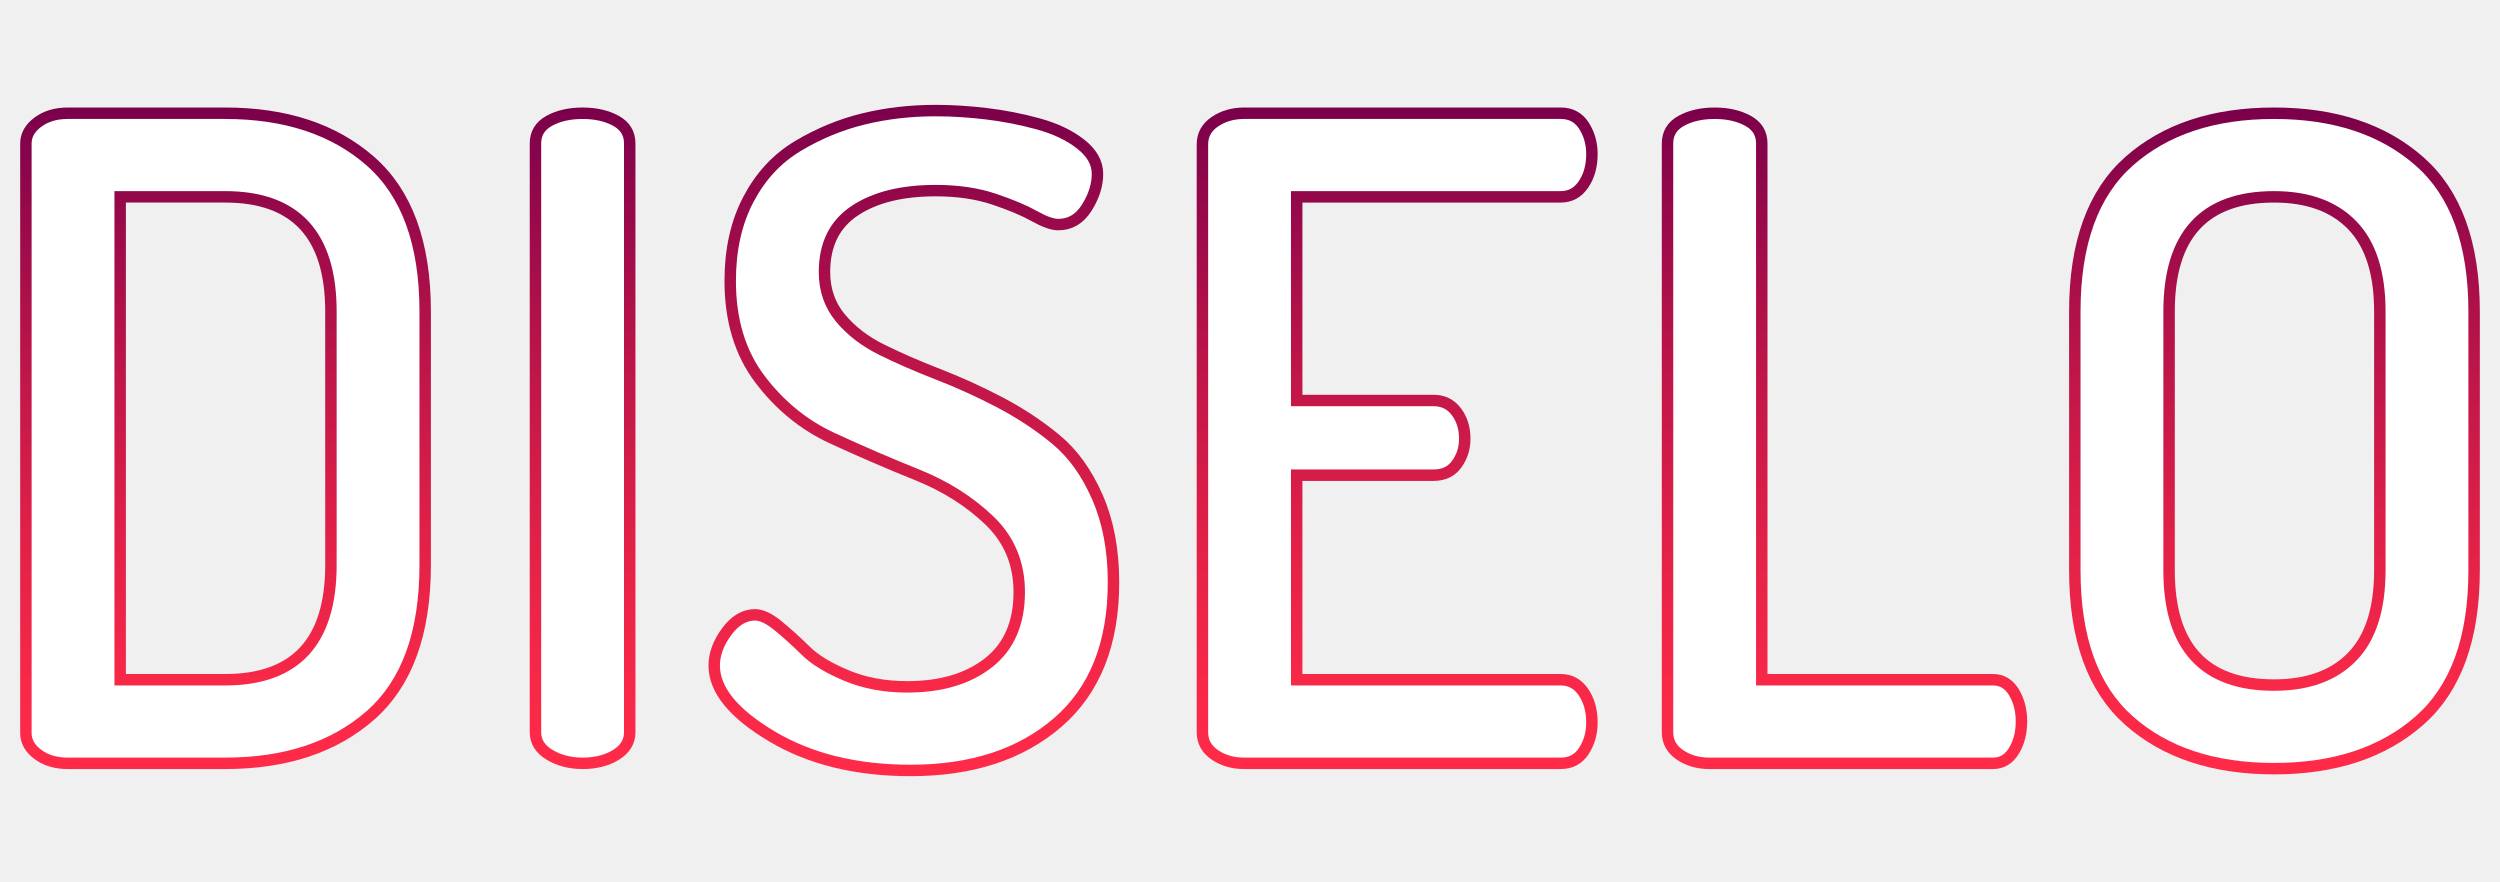
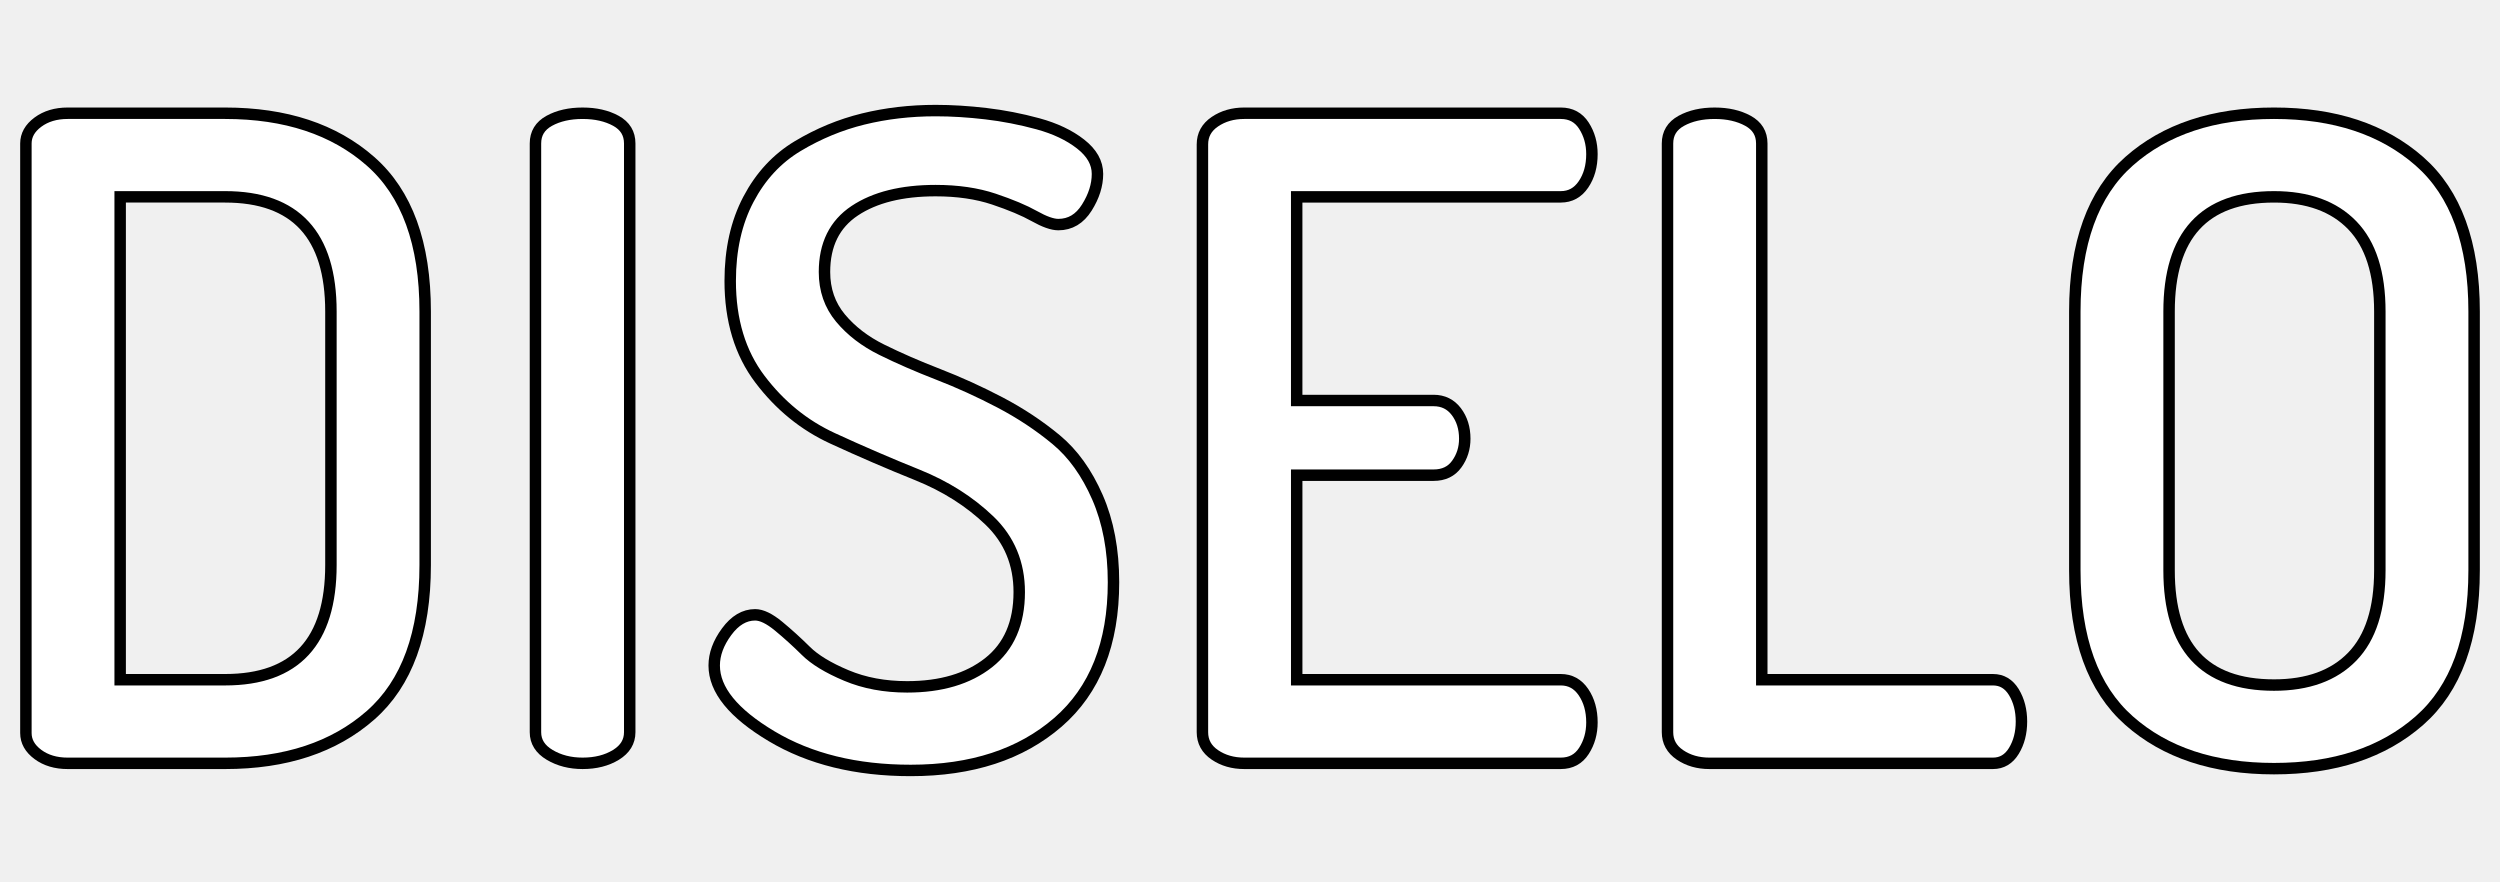
<svg xmlns="http://www.w3.org/2000/svg" version="1.1" id="Capa_1" x="0px" y="0px" width="437px" height="154px" viewBox="0 0 437 154" enable-background="new 0 0 437 154" xml:space="preserve">
  <g>
-     <linearGradient id="SVGID_1_" gradientUnits="userSpaceOnUse" x1="39.425" y1="18.795" x2="39.425" y2="134.429">
-       <stop offset="0" style="stop-color:#7A004A" />
-       <stop offset="0.122" style="stop-color:#91074A" />
-       <stop offset="0.406" style="stop-color:#C01649" />
-       <stop offset="0.658" style="stop-color:#E22148" />
-       <stop offset="0.864" style="stop-color:#F72848" />
-       <stop offset="1" style="stop-color:#FF2A48" />
+     <linearGradient id="SVGID_1_" gradientUnits="userSpaceOnUse" x1="30.925" y1="111.205" x2="30.925" y2="-4.43" gradientTransform="matrix(1 0 0 -1 8.5 130)">
+       <stop offset="0" style="stop-color:#000000" />
+       <stop offset="1" style="stop-color:#000000" />
    </linearGradient>
-     <path fill="#FFFFFF" stroke="url(#SVGID_1_)" stroke-width="2" stroke-miterlimit="10" d="M4.527,128.143V25.082   c0-1.452,0.7-2.694,2.097-3.73c1.4-1.035,3.134-1.557,5.21-1.557h27.514c10.57,0,19.042,2.799,25.415,8.395   c6.372,5.597,9.559,14.355,9.559,26.27v44.305c0,11.917-3.187,20.674-9.559,26.269c-6.373,5.597-14.845,8.396-25.415,8.396H11.834   c-2.076,0-3.81-0.517-5.21-1.554C5.227,130.839,4.527,129.595,4.527,128.143z M21.005,118.817h18.343   c12.332,0,18.498-6.685,18.498-20.052V54.459c0-13.367-6.167-20.051-18.498-20.051H21.005V118.817z" />
-     <linearGradient id="SVGID_2_" gradientUnits="userSpaceOnUse" x1="101.837" y1="18.795" x2="101.837" y2="134.429">
-       <stop offset="0" style="stop-color:#7A004A" />
-       <stop offset="0.122" style="stop-color:#91074A" />
-       <stop offset="0.406" style="stop-color:#C01649" />
-       <stop offset="0.658" style="stop-color:#E22148" />
-       <stop offset="0.864" style="stop-color:#F72848" />
-       <stop offset="1" style="stop-color:#FF2A48" />
-     </linearGradient>
-     <path fill="#FFFFFF" stroke="url(#SVGID_2_)" stroke-width="2" stroke-miterlimit="10" d="M93.598,127.988V25.082   c0-1.762,0.802-3.082,2.409-3.963c1.605-0.881,3.548-1.323,5.831-1.323c2.278,0,4.22,0.442,5.828,1.323   c1.605,0.881,2.41,2.201,2.41,3.963v102.907c0,1.66-0.805,2.98-2.41,3.965c-1.607,0.985-3.55,1.476-5.828,1.476   c-2.175,0-4.097-0.491-5.752-1.476C94.427,130.968,93.598,129.648,93.598,127.988z" />
-     <linearGradient id="SVGID_3_" gradientUnits="userSpaceOnUse" x1="159.741" y1="18.328" x2="159.741" y2="135.672">
-       <stop offset="0" style="stop-color:#7A004A" />
-       <stop offset="0.122" style="stop-color:#91074A" />
-       <stop offset="0.406" style="stop-color:#C01649" />
-       <stop offset="0.658" style="stop-color:#E22148" />
-       <stop offset="0.864" style="stop-color:#F72848" />
-       <stop offset="1" style="stop-color:#FF2A48" />
-     </linearGradient>
-     <path fill="#FFFFFF" stroke="url(#SVGID_3_)" stroke-width="2" stroke-miterlimit="10" d="M124.843,116.331   c0-1.968,0.724-3.938,2.176-5.908c1.448-1.967,3.109-2.953,4.975-2.953c1.138,0,2.511,0.665,4.118,1.994   c1.606,1.327,3.188,2.761,4.744,4.301c1.551,1.542,3.908,2.975,7.072,4.304c3.16,1.33,6.707,1.993,10.648,1.993   c5.909,0,10.646-1.407,14.223-4.219c3.573-2.812,5.363-6.931,5.363-12.348c0-5-1.737-9.167-5.207-12.503   c-3.474-3.333-7.67-5.989-12.592-7.972c-4.923-1.978-9.872-4.114-14.846-6.406c-4.975-2.294-9.198-5.73-12.67-10.317   c-3.473-4.583-5.207-10.314-5.207-17.192c0-5.479,1.064-10.235,3.188-14.267c2.121-4.032,4.998-7.132,8.625-9.305   c3.629-2.172,7.438-3.748,11.429-4.729c3.985-0.98,8.209-1.475,12.668-1.475c2.795,0,5.723,0.181,8.78,0.54   c3.056,0.36,6.087,0.947,9.094,1.768c3.006,0.822,5.493,1.998,7.46,3.537c1.971,1.538,2.954,3.279,2.954,5.227   c0,1.948-0.619,3.911-1.863,5.89c-1.244,1.981-2.904,2.967-4.978,2.967c-1.035,0-2.432-0.491-4.194-1.482   c-1.763-0.991-4.12-1.979-7.071-2.972c-2.956-0.989-6.349-1.484-10.182-1.484c-5.909,0-10.625,1.173-14.146,3.517   c-3.524,2.349-5.285,5.918-5.285,10.707c0,3.126,0.934,5.81,2.797,8.049c1.868,2.241,4.276,4.09,7.229,5.548   c2.953,1.461,6.243,2.894,9.87,4.3c3.625,1.405,7.229,3.045,10.804,4.919c3.577,1.876,6.841,4.039,9.794,6.489   c2.953,2.448,5.362,5.808,7.226,10.079c1.866,4.274,2.8,9.224,2.8,14.85c0,10.708-3.241,18.871-9.715,24.48   c-6.479,5.612-15.056,8.416-25.728,8.416c-9.536,0-17.644-1.994-24.326-5.984C128.185,124.7,124.843,120.581,124.843,116.331z" />
-     <linearGradient id="SVGID_4_" gradientUnits="userSpaceOnUse" x1="244.227" y1="18.795" x2="244.227" y2="134.429">
-       <stop offset="0" style="stop-color:#7A004A" />
-       <stop offset="0.122" style="stop-color:#91074A" />
-       <stop offset="0.406" style="stop-color:#C01649" />
-       <stop offset="0.658" style="stop-color:#E22148" />
-       <stop offset="0.864" style="stop-color:#F72848" />
-       <stop offset="1" style="stop-color:#FF2A48" />
-     </linearGradient>
-     <path fill="#FFFFFF" stroke="url(#SVGID_4_)" stroke-width="2" stroke-miterlimit="10" d="M210.185,127.988V25.236   c0-1.657,0.723-2.978,2.174-3.964c1.451-0.983,3.163-1.477,5.132-1.477h55.338c1.763,0,3.109,0.726,4.042,2.178   c0.933,1.454,1.398,3.109,1.398,4.973c0,2.075-0.492,3.837-1.477,5.287c-0.984,1.451-2.308,2.176-3.963,2.176h-46.167v35.598H250.6   c1.656,0,2.978,0.648,3.964,1.944c0.982,1.296,1.477,2.875,1.477,4.738c0,1.661-0.466,3.137-1.4,4.432   c-0.93,1.296-2.279,1.942-4.041,1.942h-23.938v35.754h46.167c1.655,0,2.979,0.726,3.963,2.176c0.985,1.454,1.477,3.213,1.477,5.286   c0,1.864-0.465,3.525-1.398,4.973c-0.933,1.453-2.279,2.178-4.042,2.178h-55.338c-1.97,0-3.681-0.491-5.132-1.476   C210.908,130.968,210.185,129.648,210.185,127.988z" />
-     <linearGradient id="SVGID_5_" gradientUnits="userSpaceOnUse" x1="322.416" y1="18.795" x2="322.416" y2="134.429">
-       <stop offset="0" style="stop-color:#7A004A" />
-       <stop offset="0.122" style="stop-color:#91074A" />
-       <stop offset="0.406" style="stop-color:#C01649" />
-       <stop offset="0.658" style="stop-color:#E22148" />
-       <stop offset="0.864" style="stop-color:#F72848" />
-       <stop offset="1" style="stop-color:#FF2A48" />
-     </linearGradient>
-     <path fill="#FFFFFF" stroke="url(#SVGID_5_)" stroke-width="2" stroke-miterlimit="10" d="M291.481,127.988V25.082   c0-1.762,0.803-3.082,2.409-3.963c1.607-0.881,3.55-1.323,5.832-1.323c2.279,0,4.221,0.442,5.828,1.323   c1.606,0.881,2.409,2.201,2.409,3.963v93.735h40.417c1.556,0,2.771,0.726,3.654,2.176c0.878,1.454,1.322,3.163,1.322,5.13   c0,1.97-0.443,3.68-1.322,5.128c-0.883,1.453-2.098,2.178-3.654,2.178h-49.586c-1.97,0-3.68-0.491-5.133-1.476   C292.206,130.968,291.481,129.648,291.481,127.988z" />
-     <linearGradient id="SVGID_6_" gradientUnits="userSpaceOnUse" x1="397.575" y1="18.795" x2="397.575" y2="135.362">
-       <stop offset="0" style="stop-color:#7A004A" />
-       <stop offset="0.122" style="stop-color:#91074A" />
-       <stop offset="0.406" style="stop-color:#C01649" />
-       <stop offset="0.658" style="stop-color:#E22148" />
-       <stop offset="0.864" style="stop-color:#F72848" />
-       <stop offset="1" style="stop-color:#FF2A48" />
-     </linearGradient>
-     <path fill="#FFFFFF" stroke="url(#SVGID_6_)" stroke-width="2" stroke-miterlimit="10" d="M362.678,99.697V54.459   c0-11.915,3.162-20.673,9.482-26.27c6.321-5.595,14.769-8.395,25.338-8.395c10.571,0,19.043,2.799,25.414,8.395   c6.375,5.597,9.562,14.355,9.562,26.27v45.237c0,11.917-3.187,20.674-9.562,26.271c-6.37,5.595-14.842,8.395-25.414,8.395   c-10.569,0-19.017-2.799-25.338-8.395C365.839,120.371,362.678,111.614,362.678,99.697z M379.155,99.697   c0,13.369,6.113,20.052,18.342,20.052c5.909,0,10.468-1.656,13.681-4.973c3.211-3.316,4.818-8.342,4.818-15.079V54.459   c0-6.735-1.607-11.759-4.818-15.078c-3.213-3.314-7.772-4.973-13.681-4.973c-12.229,0-18.342,6.685-18.342,20.051V99.697z" />
+     <path fill="#FFFFFF" stroke="url(#SVGID_1_)" stroke-width="2" stroke-miterlimit="10" d="M4.527,128.143V25.082   c0-1.452,0.7-2.694,2.097-3.73c1.4-1.035,3.134-1.557,5.21-1.557h27.514c10.57,0,19.042,2.799,25.415,8.395   c6.372,5.597,9.559,14.355,9.559,26.27v44.306c0,11.916-3.187,20.674-9.559,26.269c-6.373,5.597-14.845,8.396-25.415,8.396H11.834   c-2.076,0-3.81-0.517-5.21-1.554C5.227,130.839,4.527,129.595,4.527,128.143z M21.005,118.816h18.343   c12.332,0,18.498-6.685,18.498-20.051V54.459c0-13.367-6.167-20.051-18.498-20.051H21.005V118.816z" />
+     <path fill="#FFFFFF" stroke="#000000" stroke-width="2" stroke-miterlimit="10" d="M93.598,127.988V25.082   c0-1.762,0.802-3.082,2.409-3.963c1.605-0.881,3.548-1.323,5.831-1.323c2.278,0,4.22,0.442,5.828,1.323   c1.605,0.881,2.41,2.201,2.41,3.963v102.907c0,1.659-0.805,2.979-2.41,3.965c-1.607,0.985-3.55,1.476-5.828,1.476   c-2.175,0-4.097-0.49-5.752-1.476C94.427,130.968,93.598,129.648,93.598,127.988z" />
+     <path fill="#FFFFFF" stroke="#000000" stroke-width="2" stroke-miterlimit="10" d="M124.843,116.331   c0-1.968,0.724-3.938,2.176-5.908c1.448-1.967,3.109-2.953,4.975-2.953c1.138,0,2.511,0.665,4.118,1.994   c1.606,1.327,3.188,2.761,4.744,4.302c1.551,1.541,3.908,2.975,7.072,4.303c3.16,1.33,6.707,1.994,10.648,1.994   c5.909,0,10.646-1.407,14.223-4.22c3.573-2.812,5.363-6.931,5.363-12.348c0-5-1.737-9.167-5.207-12.503   c-3.474-3.333-7.67-5.989-12.592-7.973c-4.923-1.978-9.872-4.113-14.846-6.405c-4.975-2.294-9.198-5.73-12.67-10.317   c-3.473-4.583-5.207-10.314-5.207-17.192c0-5.479,1.064-10.235,3.188-14.267c2.121-4.032,4.998-7.132,8.625-9.305   c3.629-2.172,7.438-3.748,11.429-4.729c3.985-0.98,8.209-1.475,12.668-1.475c2.795,0,5.723,0.181,8.78,0.54   c3.056,0.36,6.087,0.947,9.094,1.768c3.006,0.822,5.493,1.998,7.46,3.537c1.971,1.538,2.954,3.279,2.954,5.227   c0,1.948-0.619,3.911-1.863,5.89c-1.244,1.981-2.904,2.967-4.978,2.967c-1.035,0-2.432-0.491-4.194-1.482   c-1.763-0.991-4.12-1.979-7.071-2.972c-2.956-0.989-6.349-1.484-10.182-1.484c-5.909,0-10.625,1.173-14.146,3.517   c-3.524,2.349-5.285,5.918-5.285,10.707c0,3.126,0.934,5.81,2.797,8.049c1.868,2.241,4.276,4.09,7.229,5.548   c2.953,1.461,6.243,2.894,9.87,4.3c3.625,1.405,7.229,3.045,10.804,4.919c3.577,1.876,6.841,4.039,9.794,6.489   c2.953,2.448,5.362,5.808,7.226,10.079c1.866,4.274,2.8,9.225,2.8,14.85c0,10.709-3.241,18.871-9.715,24.48   c-6.479,5.612-15.056,8.416-25.728,8.416c-9.536,0-17.644-1.994-24.326-5.984C128.185,124.7,124.843,120.581,124.843,116.331z" />
+     <path fill="#FFFFFF" stroke="#000000" stroke-width="2" stroke-miterlimit="10" d="M210.185,127.988V25.236   c0-1.657,0.723-2.978,2.174-3.964c1.451-0.983,3.163-1.477,5.132-1.477h55.338c1.763,0,3.108,0.726,4.042,2.178   c0.934,1.454,1.398,3.109,1.398,4.973c0,2.075-0.492,3.837-1.478,5.287c-0.983,1.451-2.308,2.176-3.963,2.176h-46.167v35.598H250.6   c1.656,0,2.979,0.648,3.965,1.944c0.981,1.296,1.477,2.875,1.477,4.738c0,1.661-0.466,3.137-1.4,4.432   c-0.93,1.296-2.279,1.941-4.041,1.941h-23.938v35.754h46.167c1.655,0,2.979,0.727,3.963,2.177c0.985,1.454,1.478,3.213,1.478,5.286   c0,1.863-0.465,3.525-1.398,4.973c-0.934,1.453-2.279,2.178-4.042,2.178h-55.338c-1.97,0-3.681-0.49-5.132-1.476   C210.908,130.968,210.185,129.648,210.185,127.988z" />
+     <path fill="#FFFFFF" stroke="#000000" stroke-width="2" stroke-miterlimit="10" d="M291.48,127.988V25.082   c0-1.762,0.804-3.082,2.41-3.963c1.606-0.881,3.549-1.323,5.831-1.323c2.279,0,4.222,0.442,5.828,1.323   c1.606,0.881,2.409,2.201,2.409,3.963v93.734h40.417c1.556,0,2.771,0.727,3.654,2.177c0.878,1.454,1.321,3.163,1.321,5.13   c0,1.97-0.442,3.68-1.321,5.128c-0.884,1.453-2.099,2.179-3.654,2.179H298.79c-1.97,0-3.681-0.492-5.133-1.477   C292.206,130.968,291.48,129.648,291.48,127.988z" />
+     <path fill="#FFFFFF" stroke="#000000" stroke-width="2" stroke-miterlimit="10" d="M362.678,99.697V54.459   c0-11.915,3.162-20.673,9.482-26.27c6.321-5.595,14.769-8.395,25.338-8.395c10.571,0,19.043,2.799,25.414,8.395   c6.375,5.597,9.562,14.355,9.562,26.27v45.236c0,11.918-3.187,20.675-9.562,26.271c-6.37,5.596-14.842,8.395-25.414,8.395   c-10.569,0-19.017-2.799-25.338-8.395S362.678,111.614,362.678,99.697z M379.155,99.697c0,13.369,6.112,20.052,18.342,20.052   c5.909,0,10.468-1.656,13.681-4.974c3.211-3.315,4.818-8.342,4.818-15.078V54.459c0-6.735-1.607-11.759-4.818-15.078   c-3.213-3.314-7.771-4.973-13.681-4.973c-12.229,0-18.342,6.685-18.342,20.051V99.697z" />
  </g>
-   <g>
- </g>
-   <g>
- </g>
-   <g>
- </g>
-   <g>
- </g>
-   <g>
- </g>
-   <g>
- </g>
-   <g>
- </g>
-   <g>
- </g>
-   <g>
- </g>
-   <g>
- </g>
-   <g>
- </g>
-   <g>
- </g>
-   <g>
- </g>
-   <g>
- </g>
-   <g>
- </g>
</svg>
